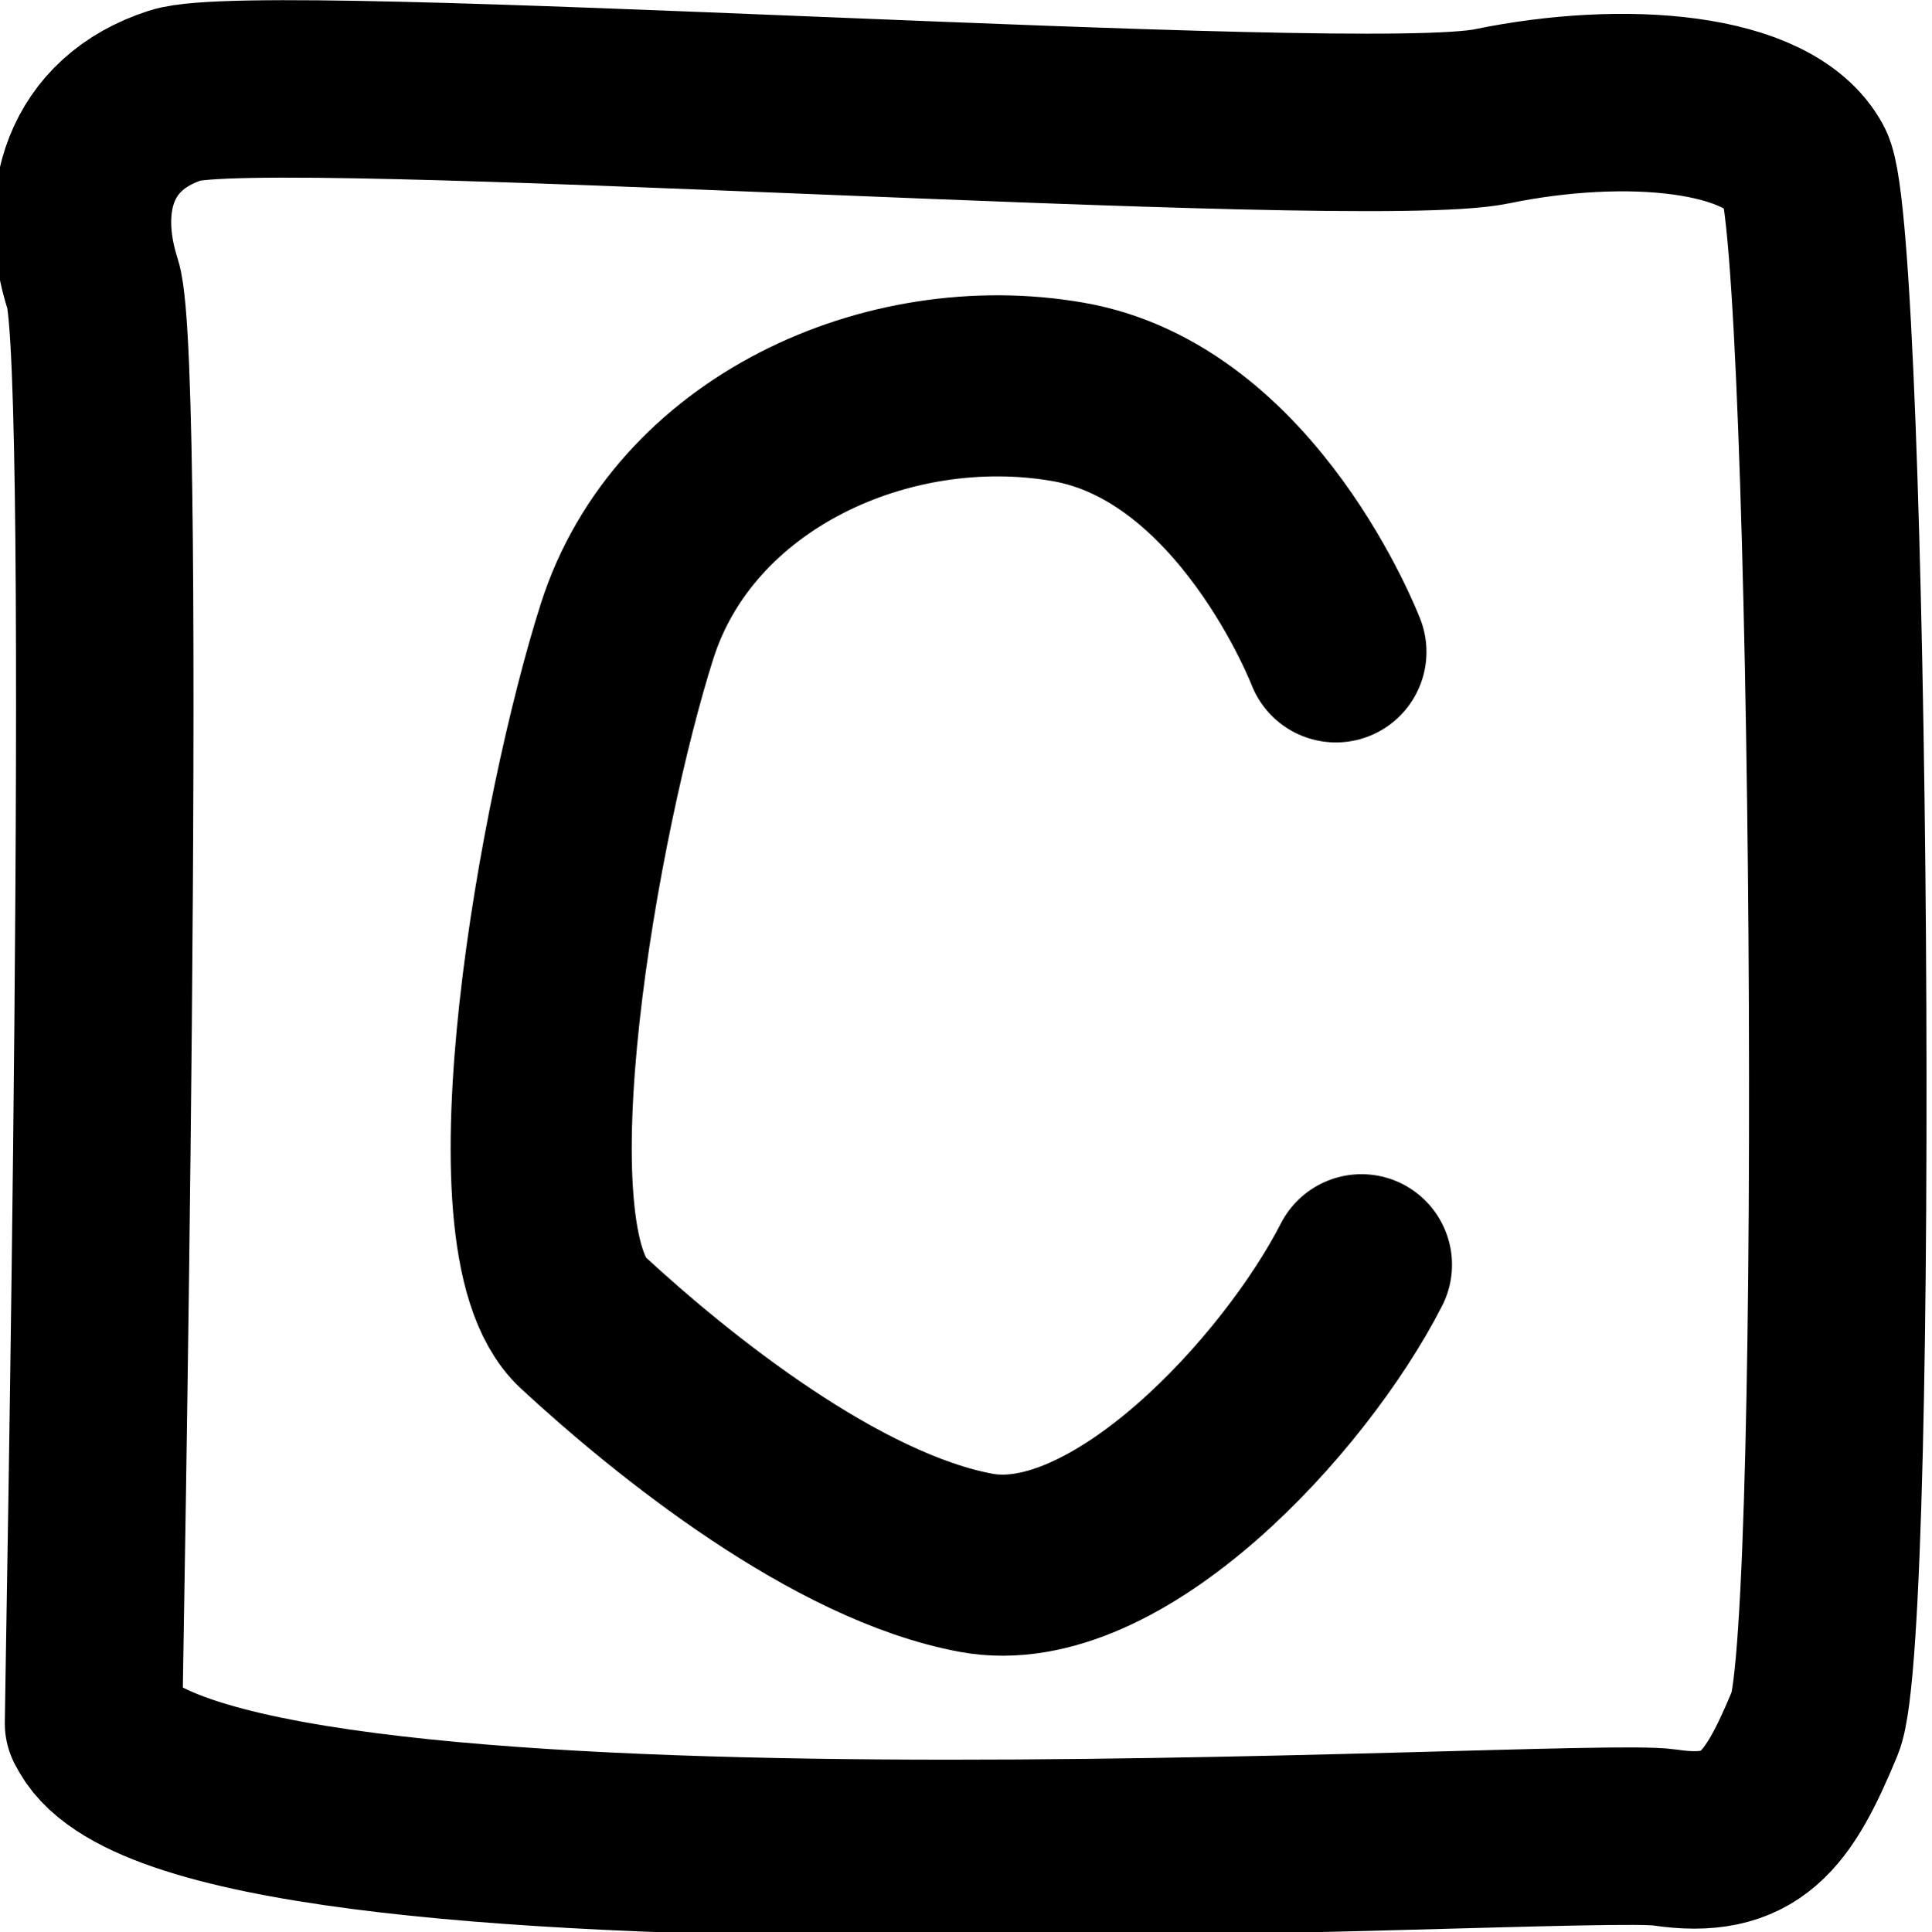
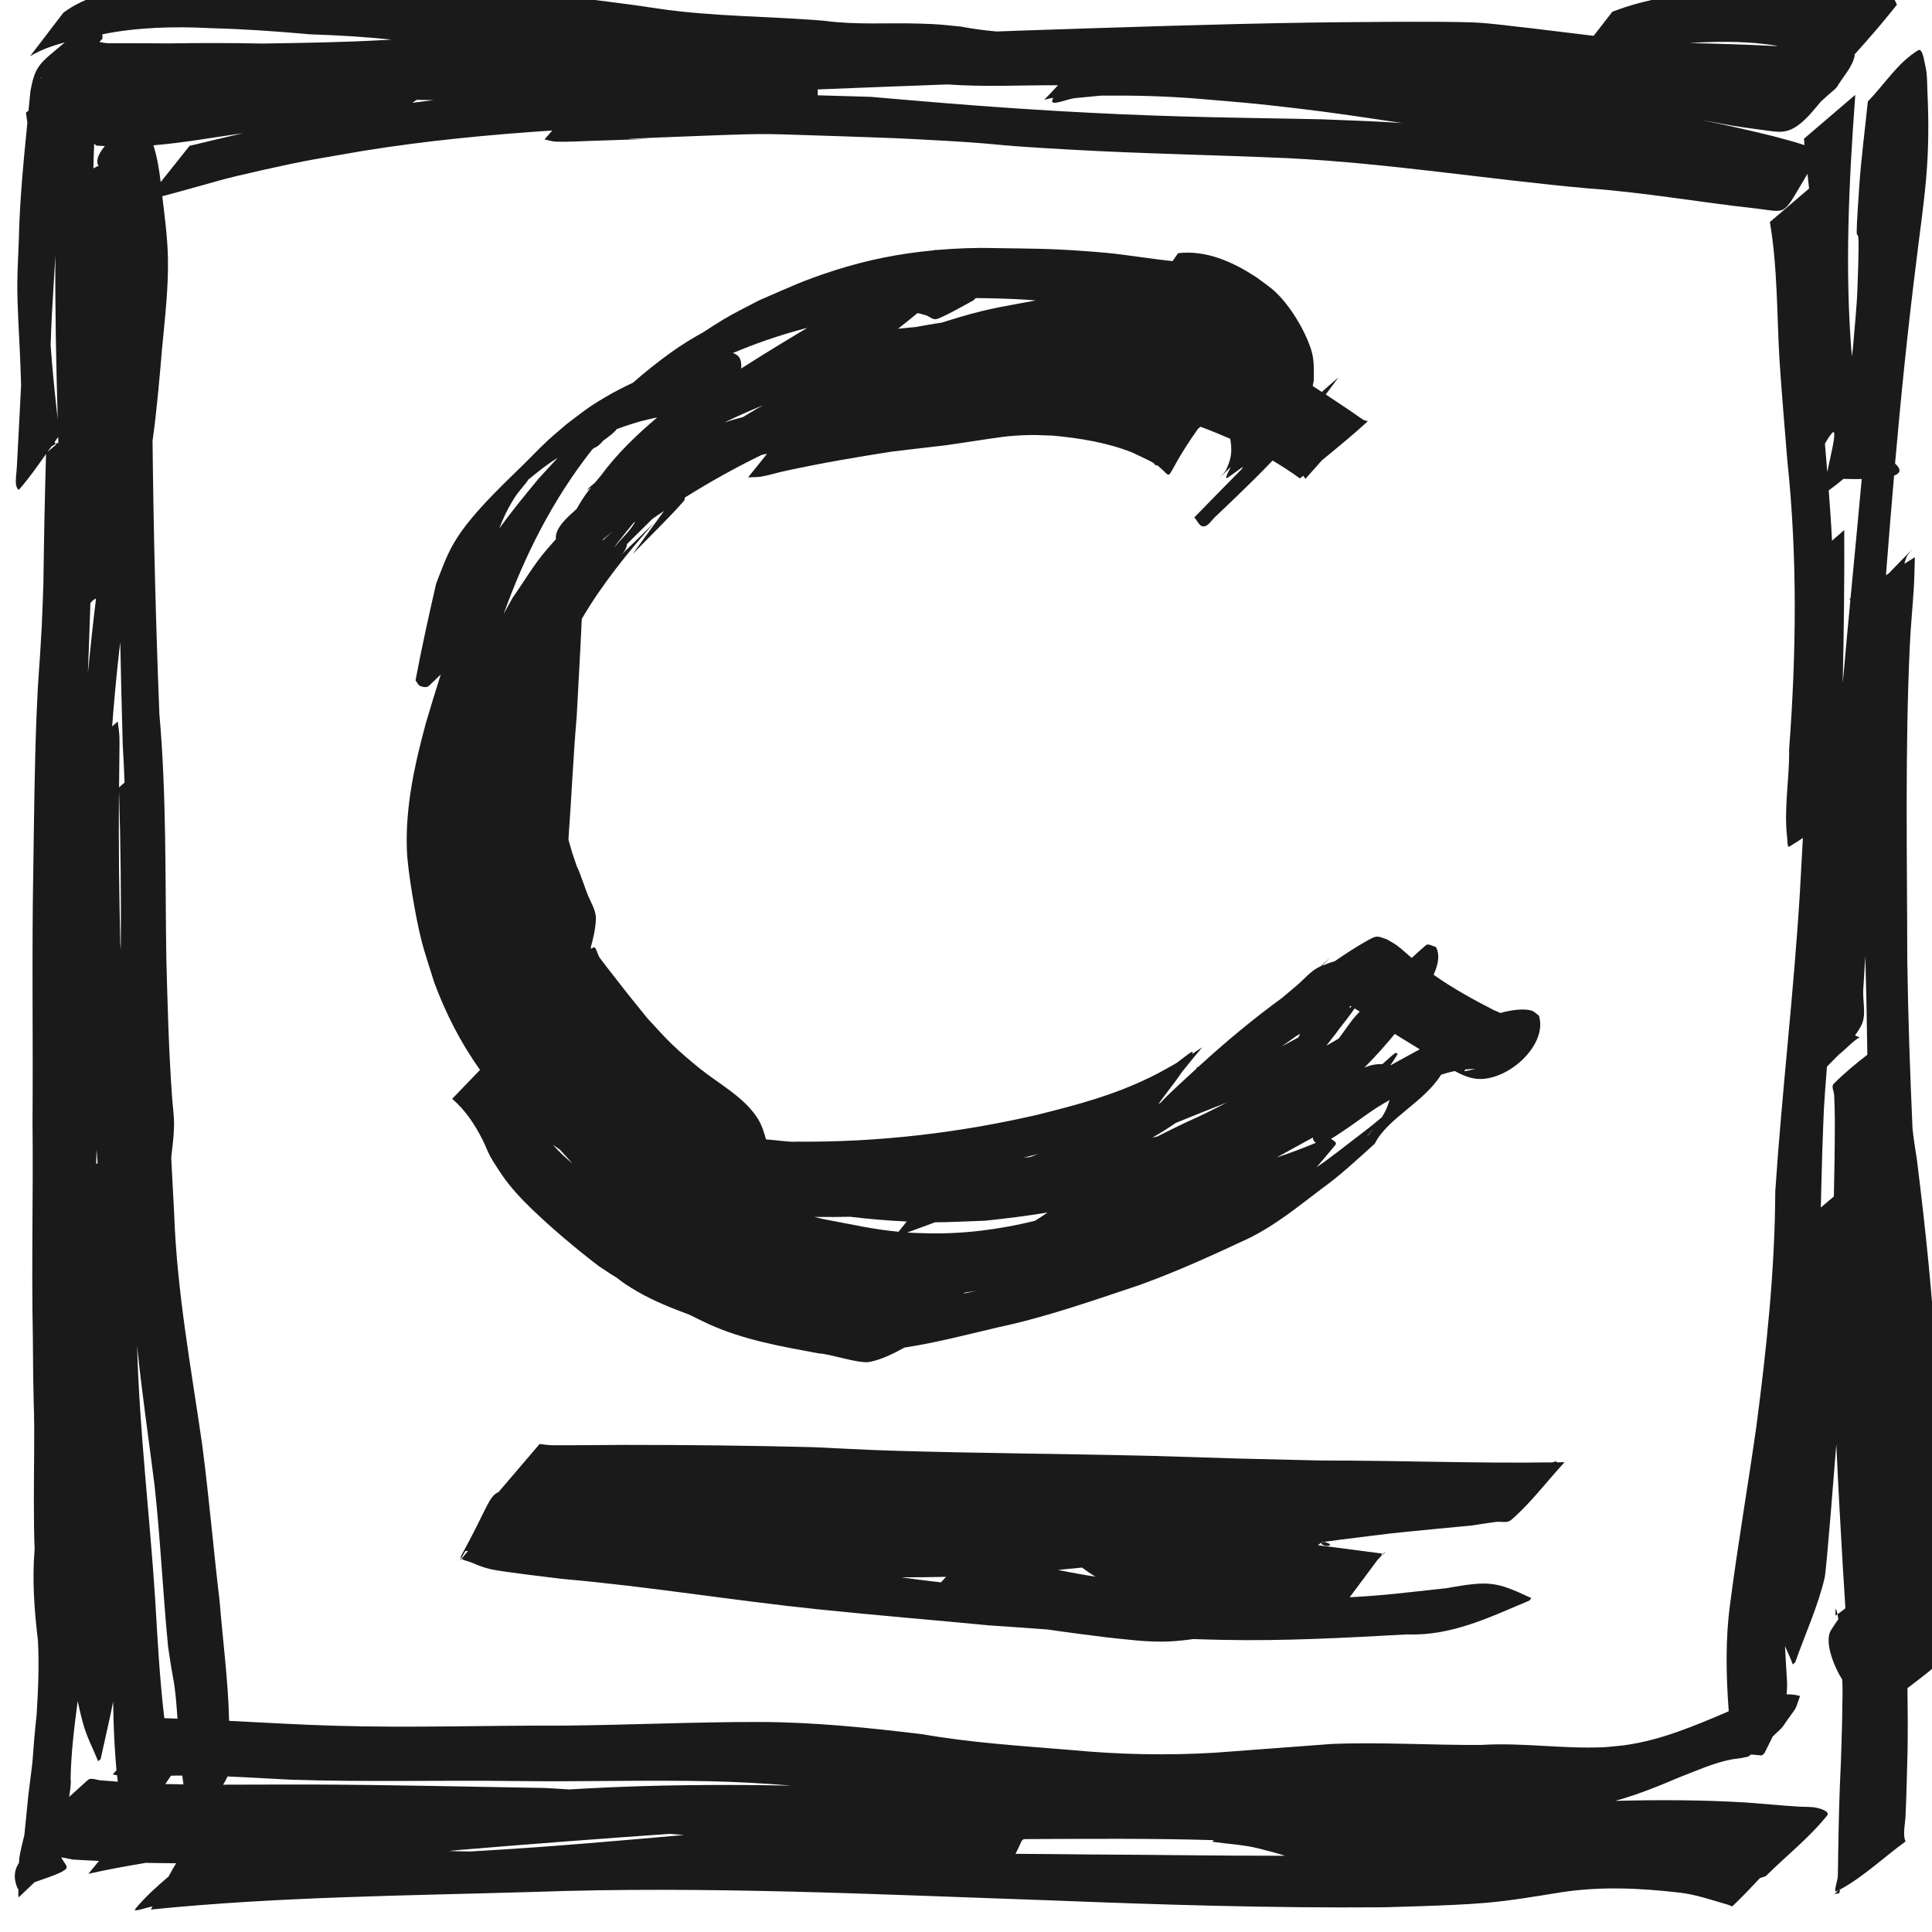
- <svg xmlns="http://www.w3.org/2000/svg" viewBox="0 0 8.467 8.467">
-   <path d="M.41 7.555c0-.113.113-5.946-.003-6.307C.291.886.391.54.77.418 1.149.293 5.96.631 6.54.51 7.123.39 7.758.442 7.914.732c.156.29.205 6.432.044 6.82-.162.39-.282.561-.66.504-.376-.057-6.506.349-6.887-.501Z" style="fill:none;stroke:currentColor;stroke-width:.778;stroke-linecap:round;stroke-linejoin:round;stroke-dasharray:none" />
-   <path d="M5.857 2.858s-.386-1.004-1.175-1.14c-.79-.137-1.684.267-1.933 1.05-.249.782-.592 2.66-.195 3.029.398.368 1.113.942 1.727 1.055.615.113 1.396-.736 1.688-1.307" style="stroke-dasharray:none;stroke-linejoin:round;stroke-linecap:round;stroke-width:.794;stroke:currentColor;fill:none" />
+ <svg xmlns="http://www.w3.org/2000/svg" viewBox="0 0 24 24" version="1.1" id="svg2" width="24" height="24">
+   <defs id="defs2" />
+   <path id="path2" style="fill:#1a1a1a;stroke-width:3;stroke-linejoin:round" d="M 3.162 -0.285 C 2.673 -0.284 2.184 -0.261 1.703 -0.162 C 1.376 -0.109 1.059 -0.044 0.787 0.158 L 0.373 0.699 C 0.51 0.617 0.655 0.566 0.805 0.527 C 0.49 0.793 0.437 0.806 0.377 1.139 C 0.369 1.217 0.361 1.297 0.354 1.375 L 0.322 1.4 C 0.327 1.441 0.335 1.483 0.34 1.523 C 0.292 2.008 0.244 2.491 0.234 2.979 C 0.228 3.161 0.216 3.343 0.215 3.525 C 0.213 3.815 0.244 4.253 0.254 4.543 C 0.257 4.64 0.26 4.718 0.262 4.785 C 0.244 5.125 0.228 5.465 0.209 5.805 C 0.205 5.877 0.191 5.948 0.199 6.02 C 0.201 6.036 0.213 6.069 0.225 6.08 L 0.227 6.082 L 0.229 6.082 L 0.23 6.082 L 0.23 6.084 L 0.232 6.084 L 0.234 6.082 L 0.236 6.082 L 0.238 6.08 C 0.36 5.942 0.466 5.79 0.572 5.639 C 0.556 6.177 0.546 6.715 0.539 7.254 C 0.532 7.432 0.527 7.611 0.518 7.789 C 0.487 8.386 0.477 8.304 0.453 8.91 C 0.429 9.53 0.423 10.153 0.414 10.773 C 0.394 11.831 0.412 12.888 0.404 13.945 C 0.414 14.83 0.39 15.715 0.408 16.6 C 0.41 16.757 0.41 16.914 0.412 17.072 C 0.421 17.699 0.428 17.444 0.424 18.072 C 0.421 18.465 0.416 18.856 0.43 19.248 C 0.398 19.627 0.426 20.001 0.471 20.377 C 0.488 20.684 0.474 20.994 0.455 21.301 C 0.432 21.5 0.417 21.701 0.402 21.9 C 0.386 22.035 0.369 22.167 0.352 22.301 L 0.303 22.793 C 0.28 22.893 0.252 22.992 0.238 23.094 C 0.238 23.11 0.238 23.126 0.236 23.141 C 0.177 23.23 0.162 23.33 0.223 23.471 C 0.224 23.465 0.226 23.461 0.227 23.459 L 0.229 23.459 C 0.23 23.472 0.224 23.544 0.23 23.562 L 0.232 23.564 L 0.232 23.566 L 0.234 23.566 L 0.236 23.566 L 0.238 23.566 L 0.238 23.564 C 0.301 23.503 0.366 23.442 0.43 23.381 C 0.722 23.282 0.816 23.24 0.828 23.201 C 0.829 23.198 0.829 23.191 0.828 23.188 C 0.822 23.16 0.787 23.127 0.76 23.072 C 0.805 23.081 0.852 23.09 0.904 23.1 C 1.013 23.107 1.122 23.112 1.23 23.117 L 1.098 23.277 C 1.334 23.224 1.572 23.181 1.811 23.141 C 1.936 23.144 2.062 23.145 2.188 23.146 C 2.154 23.2 2.124 23.255 2.094 23.311 C 1.948 23.435 1.806 23.563 1.684 23.709 C 1.681 23.712 1.679 23.718 1.678 23.721 L 1.676 23.721 L 1.676 23.723 L 1.676 23.725 L 1.678 23.727 L 1.678 23.729 L 1.68 23.729 L 1.682 23.73 L 1.684 23.73 L 1.686 23.73 C 1.719 23.734 1.833 23.693 1.896 23.682 C 1.889 23.695 1.881 23.708 1.873 23.721 C 3.454 23.561 5.047 23.549 6.635 23.502 C 8.774 23.426 10.912 23.534 13.049 23.607 C 14.427 23.662 15.806 23.704 17.186 23.693 C 17.352 23.688 17.519 23.684 17.686 23.678 C 17.934 23.669 18.217 23.659 18.467 23.637 C 18.779 23.609 19.089 23.556 19.398 23.506 C 19.884 23.432 20.37 23.454 20.855 23.51 C 21.067 23.532 21.266 23.605 21.469 23.662 C 21.482 23.666 21.499 23.677 21.512 23.68 L 21.514 23.68 L 21.516 23.68 L 21.518 23.68 L 21.52 23.68 L 21.521 23.678 L 21.523 23.678 L 21.525 23.676 C 21.642 23.564 21.753 23.448 21.863 23.33 C 21.887 23.323 21.91 23.315 21.934 23.307 C 22.188 23.055 22.473 22.832 22.697 22.553 C 22.699 22.551 22.702 22.547 22.703 22.545 L 22.703 22.543 C 22.703 22.542 22.705 22.538 22.705 22.537 L 22.705 22.535 L 22.705 22.533 C 22.705 22.532 22.705 22.528 22.705 22.527 L 22.703 22.525 L 22.703 22.523 C 22.686 22.483 22.572 22.454 22.516 22.449 C 22.451 22.444 22.385 22.446 22.32 22.441 C 22.108 22.427 21.897 22.406 21.686 22.391 C 21.146 22.359 20.606 22.357 20.066 22.371 C 20.336 22.296 20.598 22.191 20.857 22.08 C 21.074 21.997 21.292 21.896 21.521 21.854 C 21.655 21.837 21.589 21.847 21.715 21.822 C 21.728 21.812 21.742 21.803 21.754 21.795 C 21.791 21.799 21.834 21.803 21.887 21.807 L 21.918 21.779 C 21.953 21.709 21.988 21.642 22.021 21.572 C 22.047 21.548 22.078 21.516 22.119 21.479 L 22.146 21.449 C 22.34 21.163 22.28 21.296 22.361 21.068 C 22.306 21.053 22.25 21.047 22.193 21.047 C 22.2 20.995 22.201 20.94 22.199 20.885 C 22.19 20.739 22.181 20.595 22.174 20.449 C 22.207 20.525 22.243 20.599 22.27 20.676 L 22.301 20.65 C 22.423 20.301 22.581 19.962 22.666 19.602 C 22.69 19.498 22.797 18.113 22.811 17.943 C 22.834 18.444 22.862 18.945 22.891 19.445 C 22.902 19.623 22.914 19.801 22.924 19.979 C 22.892 20.005 22.859 20.029 22.826 20.053 C 22.83 20.071 22.833 20.093 22.836 20.115 C 22.804 20.159 22.775 20.204 22.746 20.25 C 22.651 20.4 22.801 20.734 22.879 20.855 C 22.881 20.859 22.882 20.862 22.885 20.865 C 22.891 20.978 22.89 21.037 22.883 21.398 C 22.88 21.572 22.872 21.745 22.867 21.918 C 22.848 22.299 22.84 22.677 22.834 23.059 C 22.833 23.141 22.833 23.224 22.83 23.307 C 22.828 23.355 22.79 23.461 22.799 23.49 L 22.799 23.492 L 22.801 23.494 L 22.803 23.494 L 22.803 23.496 L 22.805 23.496 L 22.807 23.496 L 22.809 23.496 C 22.809 23.496 22.814 23.494 22.814 23.494 C 22.816 23.494 22.817 23.493 22.818 23.492 C 22.826 23.488 22.834 23.484 22.842 23.48 C 22.847 23.475 22.852 23.472 22.857 23.467 C 22.857 23.469 22.858 23.471 22.857 23.473 C 23.153 23.312 23.399 23.073 23.672 22.875 C 23.634 22.801 23.666 22.652 23.67 22.582 C 23.685 22.294 23.688 22.005 23.697 21.717 C 23.7 21.468 23.699 21.219 23.695 20.971 C 23.891 20.82 24.092 20.676 24.25 20.488 C 24.294 20.436 24.223 20.353 24.215 20.285 C 24.198 20.135 24.182 19.718 24.176 19.588 C 24.143 18.853 24.167 19.334 24.121 18.49 C 24.109 18.255 24.094 18.019 24.084 17.783 C 24.073 17.535 24.072 17.285 24.059 17.037 C 24.013 16.154 23.921 15.272 23.811 14.395 C 23.79 14.27 23.772 14.145 23.758 14.02 C 23.727 13.325 23.703 12.63 23.693 11.936 C 23.691 10.627 23.664 9.315 23.725 8.008 C 23.736 7.767 23.761 7.528 23.775 7.287 C 23.782 7.166 23.783 7.043 23.787 6.922 C 23.744 6.95 23.7 6.977 23.656 7.004 C 23.665 6.976 23.673 6.948 23.684 6.92 C 23.696 6.887 23.752 6.827 23.775 6.803 C 23.67 6.909 23.566 7.015 23.463 7.123 C 23.451 7.13 23.439 7.137 23.428 7.145 C 23.46 6.732 23.493 6.321 23.529 5.908 C 23.627 5.872 23.606 5.817 23.541 5.758 C 23.615 4.914 23.701 4.073 23.807 3.232 C 23.846 2.906 23.894 2.579 23.924 2.252 C 23.959 1.867 23.961 1.521 23.943 1.139 C 23.939 1.033 23.942 0.925 23.918 0.822 C 23.905 0.765 23.889 0.645 23.852 0.623 L 23.85 0.623 L 23.848 0.621 C 23.847 0.621 23.843 0.621 23.842 0.621 L 23.84 0.621 L 23.838 0.621 C 23.837 0.621 23.833 0.623 23.832 0.623 L 23.83 0.623 C 23.828 0.624 23.826 0.626 23.824 0.627 C 23.572 0.781 23.41 1.049 23.203 1.26 C 23.167 1.613 23.12 1.967 23.096 2.32 C 23.065 2.767 23.062 2.879 23.066 2.908 L 23.066 2.91 L 23.068 2.912 L 23.068 2.914 L 23.07 2.916 L 23.072 2.918 L 23.074 2.918 L 23.076 2.92 L 23.076 2.922 L 23.078 2.924 L 23.08 2.926 C 23.089 2.951 23.094 3.06 23.074 3.58 C 23.065 3.829 23.037 4.078 23.018 4.326 C 23.016 4.336 23.011 4.372 23.004 4.426 C 22.914 3.346 22.968 2.256 23.047 1.178 L 22.41 1.723 C 22.412 1.75 22.414 1.776 22.416 1.803 C 22.286 1.759 22.167 1.73 22.025 1.691 C 21.729 1.618 21.432 1.551 21.133 1.49 C 21.304 1.521 21.454 1.549 21.518 1.561 C 21.639 1.579 21.761 1.598 21.883 1.613 C 22.087 1.639 22.192 1.675 22.369 1.531 C 22.464 1.454 22.54 1.356 22.619 1.262 C 22.677 1.211 22.733 1.158 22.793 1.109 L 22.82 1.08 C 22.893 0.952 23.008 0.84 23.039 0.695 C 23.039 0.694 23.039 0.69 23.039 0.689 L 23.039 0.688 L 23.039 0.686 L 23.039 0.684 L 23.039 0.682 L 23.037 0.68 L 23.037 0.678 C 23.091 0.618 23.146 0.556 23.199 0.496 L 23.201 0.494 L 23.201 0.492 C 23.3 0.382 23.415 0.245 23.564 0.059 C 23.552 0.035 23.544 0.006 23.525 -0.014 C 23.454 -0.091 23.041 -0.059 22.926 -0.088 C 22.396 -0.131 21.866 -0.136 21.336 -0.109 C 20.891 -0.078 20.447 -0.016 20.029 0.146 L 19.797 0.445 C 19.535 0.415 19.275 0.38 19.014 0.35 C 18.78 0.326 18.545 0.29 18.311 0.279 C 17.916 0.261 16.609 0.276 16.252 0.281 C 15.093 0.299 13.934 0.339 12.775 0.377 C 12.644 0.382 12.512 0.387 12.381 0.391 C 12.231 0.378 12.082 0.358 11.934 0.33 C 11.677 0.305 11.678 0.301 11.418 0.293 C 11.03 0.281 10.64 0.311 10.254 0.26 C 9.562 0.199 8.866 0.209 8.178 0.107 C 7.672 0.03 7.162 -0.027 6.654 -0.092 C 6.316 -0.13 5.977 -0.127 5.639 -0.168 C 5.23 -0.211 4.818 -0.242 4.406 -0.223 C 3.991 -0.232 3.578 -0.283 3.162 -0.285 z M 22.857 23.473 C 22.852 23.476 22.847 23.478 22.842 23.48 C 22.824 23.496 22.807 23.512 22.789 23.527 C 22.816 23.524 22.831 23.523 22.84 23.52 L 22.842 23.52 L 22.842 23.518 L 22.844 23.518 L 22.846 23.516 L 22.848 23.514 L 22.848 23.512 L 22.85 23.51 C 22.853 23.502 22.855 23.49 22.857 23.473 z M 22.826 20.053 C 22.821 20.026 22.814 20.004 22.807 19.99 L 22.807 19.988 L 22.805 19.988 L 22.805 19.986 L 22.803 19.986 L 22.803 19.988 C 22.8 20.001 22.802 20.05 22.801 20.07 C 22.809 20.065 22.818 20.059 22.826 20.053 z M 1.941 0.346 C 2.166 0.335 2.392 0.338 2.617 0.35 C 3.027 0.36 3.437 0.389 3.846 0.426 C 4.186 0.437 4.526 0.457 4.865 0.492 C 4.831 0.494 4.794 0.496 4.76 0.498 C 4.26 0.526 3.76 0.533 3.26 0.541 C 2.875 0.533 2.491 0.533 2.105 0.539 C 1.644 0.537 1.758 0.537 1.344 0.537 C 1.309 0.537 1.271 0.528 1.234 0.521 C 1.247 0.508 1.26 0.494 1.273 0.48 C 1.272 0.462 1.272 0.443 1.271 0.426 C 1.493 0.381 1.717 0.357 1.941 0.346 z M 21.461 0.52 C 21.619 0.521 21.776 0.529 21.934 0.549 C 21.983 0.555 22.033 0.562 22.082 0.57 C 22.073 0.571 22.064 0.572 22.055 0.572 C 21.699 0.553 21.342 0.543 20.986 0.535 C 21.144 0.525 21.303 0.518 21.461 0.52 z M 0.51 0.961 L 0.512 0.961 C 0.513 0.961 0.514 0.961 0.516 0.961 C 0.511 0.966 0.507 0.97 0.502 0.975 C 0.503 0.972 0.505 0.966 0.508 0.963 L 0.51 0.963 L 0.51 0.961 z M 11.77 1.049 C 12.226 1.082 12.685 1.057 13.143 1.059 C 13.087 1.12 13.029 1.181 12.971 1.24 C 13.008 1.229 13.046 1.221 13.084 1.215 C 13.08 1.223 13.078 1.232 13.074 1.24 C 13.073 1.244 13.071 1.251 13.07 1.254 C 13.07 1.255 13.07 1.259 13.07 1.26 L 13.07 1.262 C 13.071 1.262 13.072 1.267 13.072 1.268 L 13.074 1.268 L 13.076 1.27 L 13.078 1.271 L 13.08 1.273 C 13.123 1.292 13.279 1.226 13.354 1.219 C 13.46 1.209 13.567 1.199 13.674 1.188 C 14.071 1.184 14.469 1.193 14.865 1.225 C 15.414 1.272 15.546 1.279 16.109 1.346 C 16.546 1.397 16.983 1.463 17.418 1.529 C 17.318 1.522 17.243 1.517 17.213 1.516 C 16.948 1.501 16.682 1.493 16.416 1.482 C 15.822 1.469 15.227 1.463 14.633 1.445 C 13.674 1.417 12.718 1.36 11.762 1.283 C 11.448 1.258 11.132 1.23 10.818 1.203 C 10.667 1.199 10.422 1.191 10.158 1.184 C 10.159 1.159 10.16 1.134 10.156 1.111 C 10.694 1.09 11.232 1.068 11.77 1.049 z M 5.176 1.24 C 5.203 1.241 5.229 1.242 5.256 1.242 C 5.298 1.243 5.342 1.243 5.385 1.244 C 5.298 1.255 5.21 1.266 5.123 1.277 C 5.14 1.265 5.158 1.253 5.176 1.24 z M 6.861 1.621 L 6.764 1.732 C 6.812 1.742 6.861 1.758 6.91 1.76 C 7.055 1.764 7.199 1.755 7.344 1.75 C 9.174 1.691 6.577 1.768 8.697 1.688 C 9.639 1.652 9.468 1.664 10.4 1.691 C 10.726 1.704 11.052 1.711 11.377 1.729 C 12.646 1.795 12.06 1.79 13.301 1.859 C 14.2 1.91 15.102 1.925 16.002 1.965 C 17.248 2.027 18.481 2.228 19.723 2.34 C 20.424 2.389 21.117 2.514 21.814 2.59 C 22.218 2.638 22.132 2.696 22.453 2.16 C 22.46 2.22 22.466 2.281 22.473 2.342 L 21.986 2.758 C 22.082 3.32 22.072 3.895 22.105 4.463 C 22.122 4.747 22.18 5.444 22.203 5.723 C 22.329 6.915 22.315 8.115 22.225 9.309 C 22.231 9.675 22.157 10.042 22.201 10.408 C 22.204 10.435 22.203 10.491 22.213 10.512 L 22.213 10.514 L 22.215 10.516 L 22.217 10.516 L 22.217 10.518 L 22.219 10.518 L 22.221 10.518 L 22.223 10.518 L 22.225 10.518 L 22.227 10.518 L 22.229 10.516 C 22.3 10.472 22.356 10.438 22.396 10.408 C 22.384 10.634 22.372 10.859 22.359 11.084 C 22.284 12.324 22.136 13.559 22.053 14.799 C 22.049 15.778 21.945 16.751 21.818 17.721 C 21.714 18.457 21.587 19.188 21.492 19.926 C 21.432 20.369 21.442 20.814 21.475 21.258 C 21.052 21.439 20.624 21.622 20.164 21.682 C 20.081 21.689 19.998 21.701 19.914 21.705 C 19.412 21.727 18.907 21.645 18.404 21.676 C 17.783 21.681 17.164 21.639 16.543 21.664 C 16.059 21.7 15.574 21.737 15.09 21.773 C 14.498 21.808 13.905 21.796 13.314 21.74 C 12.694 21.688 12.071 21.651 11.457 21.543 C 10.786 21.462 10.112 21.393 9.436 21.391 C 8.633 21.39 7.83 21.428 7.027 21.436 C 6.072 21.432 5.117 21.466 4.162 21.438 C 3.723 21.425 3.285 21.399 2.846 21.377 C 2.835 20.882 2.769 20.392 2.729 19.898 C 2.651 19.244 2.596 18.587 2.51 17.934 C 2.373 16.987 2.198 16.044 2.164 15.086 C 2.151 14.852 2.139 14.617 2.127 14.383 C 2.141 14.25 2.16 14.118 2.162 13.984 C 2.164 13.863 2.145 13.742 2.137 13.621 C 2.096 13.047 2.081 12.47 2.066 11.895 C 2.051 10.886 2.069 9.877 1.98 8.871 C 1.935 7.74 1.907 6.607 1.895 5.475 C 1.949 5.091 1.981 4.706 2.014 4.32 C 2.049 3.948 2.094 3.574 2.086 3.199 C 2.08 2.944 2.046 2.69 2.016 2.438 C 2.093 2.417 2.169 2.397 2.234 2.379 C 2.75 2.238 2.706 2.238 3.26 2.113 C 3.844 1.982 3.911 1.979 4.518 1.873 C 5.294 1.748 6.077 1.673 6.861 1.621 z M 3.021 1.654 C 2.799 1.705 2.577 1.758 2.355 1.812 L 1.996 2.262 C 1.978 2.108 1.952 1.953 1.906 1.805 C 2.279 1.774 2.651 1.707 3.021 1.654 z M 1.17 1.785 C 1.179 1.792 1.188 1.801 1.197 1.809 C 1.232 1.812 1.268 1.812 1.303 1.814 C 1.246 1.882 1.19 1.97 1.215 2.043 C 1.217 2.049 1.221 2.054 1.225 2.059 C 1.201 2.07 1.18 2.081 1.16 2.092 C 1.162 1.966 1.164 1.968 1.17 1.785 z M 12.357 3.082 C 12.11 3.075 11.874 3.086 11.641 3.105 C 11.633 3.106 11.626 3.105 11.619 3.105 C 11.608 3.106 11.597 3.11 11.586 3.111 C 11.178 3.15 10.781 3.226 10.367 3.359 C 9.956 3.492 9.822 3.562 9.428 3.732 C 9.284 3.809 9.136 3.879 8.996 3.963 C 8.909 4.015 8.825 4.068 8.74 4.125 C 8.604 4.201 8.485 4.271 8.334 4.379 C 8.171 4.496 8.014 4.622 7.863 4.754 C 7.743 4.81 7.626 4.87 7.512 4.938 C 7.293 5.067 7.237 5.119 7.033 5.273 C 6.96 5.337 6.886 5.397 6.814 5.463 C 6.746 5.526 6.678 5.593 6.613 5.66 C 6.384 5.898 5.865 6.351 5.637 6.748 C 5.541 6.914 5.487 7.073 5.418 7.25 C 5.326 7.648 5.238 8.049 5.162 8.451 C 5.181 8.475 5.191 8.509 5.219 8.521 C 5.251 8.535 5.3 8.545 5.326 8.521 C 5.377 8.475 5.425 8.427 5.475 8.379 C 5.411 8.579 5.351 8.779 5.291 8.98 C 5.151 9.495 5.032 10.034 5.055 10.572 C 5.066 10.834 5.166 11.405 5.229 11.656 C 5.274 11.84 5.338 12.02 5.393 12.201 C 5.536 12.59 5.726 12.958 5.963 13.291 L 5.617 13.65 C 5.781 13.79 5.9 13.971 5.996 14.162 C 6.03 14.229 6.054 14.299 6.09 14.365 C 6.128 14.435 6.174 14.501 6.217 14.568 C 6.328 14.736 6.463 14.88 6.605 15.018 C 6.867 15.269 7.146 15.504 7.434 15.725 C 7.505 15.771 7.573 15.82 7.646 15.863 C 7.649 15.865 7.652 15.866 7.654 15.867 C 7.736 15.931 7.784 15.967 7.934 16.053 C 8.135 16.168 8.348 16.251 8.564 16.332 C 8.644 16.372 8.724 16.411 8.805 16.449 C 9.237 16.645 9.705 16.726 10.168 16.812 C 10.317 16.818 10.671 16.945 10.805 16.918 C 10.941 16.891 11.092 16.82 11.236 16.74 C 11.629 16.68 12.016 16.578 12.4 16.488 C 12.999 16.361 13.577 16.156 14.156 15.963 C 14.62 15.796 15.069 15.59 15.516 15.381 C 15.841 15.221 16.123 14.991 16.41 14.773 C 16.648 14.603 16.861 14.403 17.078 14.207 C 17.233 13.895 17.695 13.687 17.902 13.35 C 17.958 13.332 18.015 13.316 18.072 13.305 C 18.15 13.348 18.23 13.384 18.318 13.398 C 18.699 13.459 19.234 12.994 19.117 12.617 C 19.087 12.596 19.062 12.566 19.027 12.555 C 18.933 12.524 18.785 12.549 18.697 12.568 C 18.678 12.573 18.658 12.579 18.639 12.584 C 18.612 12.572 18.585 12.559 18.555 12.547 C 18.296 12.414 18.046 12.277 17.809 12.109 C 17.864 11.986 17.892 11.861 17.836 11.762 C 17.801 11.756 17.758 11.727 17.727 11.734 C 17.724 11.735 17.719 11.739 17.717 11.74 C 17.716 11.741 17.714 11.741 17.713 11.742 C 17.653 11.794 17.594 11.846 17.537 11.9 L 17.535 11.898 C 17.475 11.848 17.418 11.793 17.355 11.746 C 17.315 11.716 17.269 11.694 17.227 11.668 C 17.189 11.657 17.152 11.638 17.113 11.635 C 17.074 11.631 17.005 11.674 16.977 11.689 C 16.84 11.766 16.709 11.853 16.58 11.941 C 16.53 11.954 16.468 11.978 16.422 11.998 L 16.504 11.916 C 16.541 11.879 16.487 11.927 16.408 12.002 C 16.399 12.006 16.39 12.01 16.383 12.014 C 16.277 12.067 16.202 12.164 16.111 12.24 C 16.049 12.293 15.986 12.345 15.924 12.398 C 15.561 12.662 15.217 12.95 14.887 13.252 C 14.88 13.254 14.872 13.259 14.867 13.262 L 14.865 13.262 L 14.863 13.264 L 14.863 13.266 L 14.861 13.266 L 14.861 13.268 L 14.861 13.27 L 14.863 13.271 L 14.865 13.273 C 14.713 13.414 14.557 13.55 14.414 13.701 C 14.406 13.705 14.399 13.709 14.391 13.713 C 14.486 13.58 14.591 13.454 14.682 13.318 C 14.765 13.214 14.848 13.112 14.934 13.01 C 14.892 13.037 14.85 13.065 14.809 13.094 C 14.81 13.092 14.812 13.088 14.812 13.086 C 14.815 13.081 14.816 13.075 14.816 13.072 L 14.816 13.07 L 14.816 13.068 L 14.814 13.068 L 14.814 13.066 L 14.812 13.066 L 14.811 13.066 L 14.809 13.066 C 14.774 13.076 14.65 13.186 14.592 13.219 C 14.492 13.275 14.394 13.331 14.291 13.381 C 13.819 13.61 13.403 13.718 12.896 13.846 C 11.912 14.074 10.908 14.191 9.898 14.182 C 9.814 14.19 9.664 14.165 9.516 14.154 C 9.491 14.066 9.464 13.978 9.416 13.9 C 9.252 13.633 8.929 13.463 8.695 13.275 C 8.574 13.178 8.456 13.076 8.344 12.969 C 8.238 12.867 8.142 12.755 8.041 12.648 C 7.802 12.352 7.807 12.361 7.588 12.078 C 7.541 12.018 7.494 11.958 7.449 11.896 C 7.428 11.867 7.413 11.8 7.393 11.775 C 7.392 11.774 7.388 11.77 7.387 11.77 L 7.385 11.77 L 7.383 11.77 L 7.381 11.77 L 7.381 11.768 L 7.379 11.768 L 7.377 11.768 L 7.375 11.768 L 7.373 11.77 L 7.371 11.77 L 7.369 11.77 C 7.368 11.77 7.367 11.773 7.365 11.773 C 7.357 11.779 7.349 11.782 7.342 11.787 C 7.342 11.783 7.342 11.778 7.342 11.775 L 7.342 11.773 L 7.34 11.773 L 7.34 11.771 L 7.338 11.771 C 7.37 11.657 7.397 11.54 7.402 11.422 C 7.408 11.305 7.331 11.2 7.291 11.09 C 7.118 10.61 7.178 10.798 7.197 10.855 C 7.188 10.827 7.162 10.751 7.107 10.59 C 7.092 10.536 7.076 10.483 7.061 10.43 C 7.099 9.92 7.12 9.408 7.164 8.9 C 7.185 8.496 7.209 8.094 7.227 7.689 L 7.227 7.688 C 7.479 7.258 7.794 6.868 8.125 6.496 L 7.717 6.893 C 7.73 6.88 7.741 6.866 7.752 6.852 C 7.767 6.832 7.777 6.808 7.785 6.785 C 7.786 6.782 7.788 6.768 7.789 6.758 C 7.895 6.653 8 6.55 8.105 6.445 C 8.153 6.413 8.2 6.379 8.248 6.348 L 7.859 6.883 C 8.071 6.663 8.293 6.453 8.494 6.225 C 8.504 6.214 8.507 6.198 8.506 6.182 C 8.815 5.988 9.135 5.81 9.463 5.65 C 9.485 5.646 9.507 5.642 9.529 5.637 L 9.293 5.93 C 9.349 5.926 9.406 5.929 9.461 5.92 C 9.557 5.903 9.651 5.872 9.746 5.852 C 10.185 5.756 10.629 5.68 11.072 5.611 C 11.187 5.597 11.301 5.584 11.416 5.57 C 11.972 5.504 11.546 5.56 12.102 5.479 C 12.389 5.436 12.51 5.411 12.795 5.404 C 12.892 5.402 12.989 5.41 13.086 5.412 C 13.42 5.444 13.757 5.498 14.07 5.623 C 14.078 5.626 14.085 5.63 14.092 5.633 C 14.095 5.634 14.099 5.637 14.102 5.639 C 14.158 5.665 14.267 5.715 14.324 5.748 C 14.325 5.749 14.329 5.751 14.33 5.752 C 14.339 5.76 14.349 5.776 14.357 5.781 L 14.359 5.781 L 14.361 5.781 L 14.363 5.781 L 14.365 5.781 L 14.367 5.781 L 14.369 5.781 L 14.369 5.779 L 14.371 5.777 C 14.452 5.839 14.486 5.887 14.508 5.896 C 14.509 5.897 14.513 5.896 14.514 5.896 L 14.516 5.896 L 14.518 5.896 L 14.52 5.896 L 14.52 5.895 C 14.52 5.894 14.524 5.893 14.525 5.893 C 14.526 5.892 14.53 5.888 14.531 5.887 C 14.567 5.846 14.626 5.689 14.881 5.328 C 14.892 5.319 14.902 5.309 14.912 5.301 C 15.037 5.347 15.162 5.398 15.283 5.451 C 15.302 5.586 15.309 5.671 15.232 5.834 C 15.22 5.861 15.176 5.908 15.146 5.938 C 15.199 5.887 15.246 5.842 15.289 5.801 C 15.262 5.855 15.231 5.915 15.232 5.934 L 15.232 5.936 L 15.232 5.938 L 15.234 5.938 L 15.234 5.939 L 15.236 5.939 L 15.238 5.939 L 15.24 5.938 C 15.243 5.937 15.246 5.936 15.25 5.934 C 15.264 5.925 15.34 5.873 15.439 5.799 C 15.435 5.808 15.432 5.817 15.428 5.824 C 15.23 6.025 15.032 6.226 14.836 6.428 C 14.873 6.465 14.897 6.539 14.949 6.539 C 15.008 6.539 15.044 6.471 15.086 6.43 C 15.152 6.366 15.499 6.044 15.809 5.721 C 15.924 5.79 16.039 5.863 16.148 5.943 C 16.162 5.932 16.176 5.922 16.189 5.91 C 16.199 5.923 16.209 5.935 16.217 5.949 C 16.282 5.871 16.353 5.799 16.418 5.721 C 16.61 5.563 16.803 5.406 16.986 5.238 L 16.988 5.236 L 16.988 5.234 L 16.988 5.232 L 16.986 5.232 L 16.984 5.23 C 16.975 5.226 16.949 5.223 16.939 5.217 C 16.888 5.185 16.841 5.149 16.791 5.115 C 16.684 5.043 16.577 4.971 16.469 4.9 L 16.627 4.688 C 16.557 4.748 16.488 4.808 16.42 4.869 C 16.382 4.845 16.345 4.819 16.307 4.795 C 16.313 4.763 16.318 4.738 16.32 4.729 C 16.32 4.595 16.329 4.472 16.287 4.342 C 16.209 4.099 16.027 3.799 15.842 3.625 C 15.77 3.558 15.687 3.505 15.609 3.445 C 15.319 3.256 14.989 3.104 14.635 3.145 C 14.613 3.178 14.59 3.211 14.566 3.244 C 14.526 3.239 14.473 3.233 14.404 3.225 C 13.964 3.169 13.915 3.15 13.447 3.117 C 13.008 3.086 12.796 3.089 12.357 3.082 z M 0.688 3.174 C 0.683 3.853 0.698 4.531 0.717 5.209 C 0.682 4.903 0.651 4.596 0.629 4.289 C 0.633 4.159 0.639 4.036 0.643 3.938 C 0.658 3.682 0.672 3.429 0.688 3.174 z M 12.121 3.703 L 12.123 3.703 C 12.204 3.703 12.286 3.705 12.367 3.707 C 12.559 3.712 12.714 3.719 12.867 3.732 C 12.386 3.823 12.243 3.837 11.762 3.988 C 11.74 3.995 11.719 4.001 11.697 4.008 C 11.59 4.023 11.483 4.043 11.377 4.062 C 11.321 4.067 11.267 4.072 11.211 4.078 C 11.193 4.08 11.174 4.082 11.156 4.084 C 11.248 4.011 11.326 3.949 11.398 3.889 C 11.427 3.895 11.459 3.904 11.5 3.916 C 11.544 3.929 11.583 3.972 11.629 3.965 C 11.695 3.954 12.037 3.762 12.094 3.73 L 12.121 3.703 z M 10.029 4.072 C 9.783 4.219 9.538 4.368 9.297 4.521 C 9.267 4.541 9.237 4.559 9.207 4.578 C 9.213 4.507 9.201 4.452 9.166 4.42 C 9.149 4.404 9.128 4.393 9.105 4.385 C 9.367 4.275 9.634 4.181 9.908 4.105 C 9.948 4.094 9.989 4.083 10.029 4.072 z M 9.48 5.035 C 9.455 5.049 9.43 5.062 9.404 5.076 C 9.34 5.115 9.281 5.149 9.227 5.182 C 9.15 5.201 9.075 5.223 9 5.248 C 9.157 5.171 9.317 5.1 9.48 5.035 z M 8.164 5.186 C 7.909 5.402 7.667 5.633 7.463 5.91 C 7.435 5.944 7.41 5.972 7.389 5.998 C 7.364 6.019 7.339 6.04 7.314 6.061 L 7.291 6.092 C 7.31 6.078 7.327 6.066 7.344 6.053 C 7.294 6.114 7.253 6.17 7.193 6.27 C 7.184 6.285 7.175 6.303 7.166 6.318 C 7.156 6.328 7.145 6.338 7.135 6.348 C 7.082 6.398 6.886 6.555 6.906 6.697 C 6.868 6.74 6.831 6.783 6.793 6.826 C 6.633 7.01 6.51 7.225 6.369 7.424 C 6.33 7.492 6.293 7.56 6.256 7.629 C 6.518 6.898 6.869 6.203 7.352 5.59 C 7.359 5.582 7.368 5.575 7.377 5.566 C 7.421 5.552 7.458 5.517 7.492 5.475 C 7.562 5.424 7.633 5.373 7.662 5.33 C 7.763 5.293 7.867 5.259 7.971 5.23 C 8.035 5.215 8.099 5.198 8.164 5.186 z M 22.77 5.369 L 22.771 5.369 L 22.773 5.369 L 22.775 5.369 L 22.777 5.369 L 22.779 5.369 L 22.781 5.371 L 22.783 5.373 L 22.783 5.375 C 22.802 5.419 22.739 5.668 22.699 5.863 C 22.69 5.746 22.68 5.629 22.67 5.512 C 22.719 5.426 22.752 5.38 22.77 5.369 z M 0.723 5.428 C 0.723 5.452 0.724 5.477 0.725 5.502 C 0.723 5.503 0.722 5.504 0.721 5.506 L 0.721 5.508 C 0.712 5.515 0.702 5.522 0.693 5.529 L 0.693 5.527 C 0.659 5.556 0.624 5.584 0.59 5.613 C 0.606 5.591 0.623 5.569 0.639 5.547 C 0.655 5.537 0.671 5.525 0.688 5.516 C 0.684 5.507 0.683 5.498 0.68 5.488 C 0.694 5.468 0.708 5.448 0.723 5.428 z M 0.688 5.516 C 0.689 5.52 0.692 5.523 0.693 5.527 C 0.702 5.52 0.712 5.513 0.721 5.506 L 0.719 5.504 L 0.717 5.504 L 0.717 5.502 L 0.715 5.502 L 0.713 5.502 L 0.711 5.502 C 0.703 5.506 0.695 5.511 0.688 5.516 z M 6.93 5.686 C 6.848 5.773 6.768 5.861 6.688 5.949 C 6.52 6.151 6.355 6.354 6.201 6.566 C 6.26 6.421 6.291 6.345 6.395 6.178 C 6.431 6.119 6.552 5.984 6.559 5.963 L 6.559 5.961 C 6.687 5.858 6.771 5.785 6.93 5.686 z M 22.9 5.949 C 22.986 5.951 23.06 5.952 23.127 5.951 C 23.082 6.445 23.035 6.938 22.988 7.432 C 22.985 7.434 22.982 7.437 22.979 7.439 L 22.977 7.439 L 22.977 7.441 L 22.977 7.443 L 22.977 7.445 L 22.977 7.447 L 22.979 7.447 L 22.98 7.449 C 22.982 7.45 22.984 7.452 22.986 7.453 C 22.954 7.799 22.921 8.144 22.891 8.49 C 22.905 7.854 22.913 7.22 22.91 6.584 L 22.758 6.717 C 22.748 6.508 22.733 6.3 22.717 6.092 C 22.779 6.047 22.841 5.999 22.9 5.949 z M 7.885 6.482 L 7.887 6.482 L 7.887 6.484 C 7.886 6.487 7.884 6.493 7.879 6.502 C 7.816 6.605 7.723 6.688 7.646 6.781 C 7.641 6.787 7.635 6.793 7.629 6.799 C 7.643 6.78 7.656 6.762 7.67 6.744 C 7.723 6.676 7.864 6.498 7.885 6.482 z M 7.611 6.6 C 7.569 6.638 7.528 6.676 7.486 6.715 C 7.488 6.71 7.489 6.706 7.49 6.701 C 7.531 6.667 7.571 6.634 7.611 6.6 z M 1.193 7.434 C 1.155 7.743 1.122 8.051 1.092 8.361 C 1.103 8.07 1.114 7.781 1.123 7.49 C 1.134 7.479 1.146 7.467 1.158 7.455 C 1.17 7.448 1.182 7.44 1.193 7.434 z M 1.494 7.979 C 1.502 8.407 1.513 8.834 1.525 9.262 C 1.535 9.414 1.541 9.568 1.547 9.721 L 1.479 9.781 C 1.481 9.572 1.486 9.205 1.484 9.164 C 1.482 9.096 1.47 9.03 1.463 8.963 L 1.393 9.023 C 1.417 8.713 1.445 8.403 1.48 8.094 C 1.485 8.054 1.49 8.016 1.494 7.979 z M 1.479 9.838 C 1.499 10.491 1.506 11.143 1.5 11.797 C 1.498 11.763 1.495 11.735 1.494 11.713 C 1.481 11.117 1.473 10.522 1.477 9.926 C 1.477 9.925 1.478 9.891 1.479 9.838 z M 23.172 11.877 C 23.176 12.043 23.179 12.208 23.184 12.373 C 23.189 12.616 23.192 12.858 23.197 13.102 C 23.051 13.215 22.91 13.332 22.779 13.463 C 22.745 13.497 22.784 13.559 22.785 13.607 C 22.789 13.713 22.793 13.82 22.793 13.926 C 22.793 14.238 22.788 14.551 22.781 14.863 L 22.619 15 C 22.62 14.94 22.622 14.881 22.623 14.82 C 22.627 14.648 22.632 14.475 22.637 14.303 C 22.659 13.721 22.65 13.828 22.695 13.25 C 22.743 13.201 22.791 13.154 22.838 13.105 C 22.926 13.037 23.014 12.934 23.102 12.885 C 23.073 12.875 23.055 12.87 23.047 12.863 L 23.045 12.861 C 23.072 12.823 23.097 12.785 23.119 12.744 C 23.19 12.611 23.137 12.442 23.146 12.291 C 23.155 12.153 23.163 12.015 23.172 11.877 z M 16.773 12.494 C 16.778 12.497 16.784 12.501 16.789 12.504 C 16.78 12.511 16.771 12.517 16.762 12.523 C 16.766 12.514 16.769 12.504 16.773 12.494 z M 16.828 12.527 C 16.849 12.54 16.87 12.553 16.891 12.566 C 16.874 12.584 16.859 12.602 16.842 12.619 C 16.794 12.67 16.757 12.729 16.715 12.785 C 16.686 12.824 16.658 12.864 16.629 12.902 C 16.578 12.932 16.527 12.96 16.477 12.99 C 16.506 12.954 16.533 12.916 16.562 12.879 C 16.586 12.852 16.607 12.824 16.627 12.793 C 16.695 12.705 16.765 12.619 16.828 12.527 z M 16.209 12.699 L 16.211 12.699 L 16.211 12.701 C 16.211 12.703 16.209 12.708 16.209 12.711 C 16.209 12.708 16.209 12.704 16.209 12.701 L 16.209 12.699 z M 16.15 12.842 C 16.144 12.856 16.147 12.853 16.129 12.887 C 16.061 12.924 15.992 12.961 15.924 12.998 C 15.984 12.954 16.044 12.912 16.105 12.869 C 16.123 12.858 16.138 12.849 16.15 12.842 z M 17.326 12.844 C 17.429 12.908 17.534 12.971 17.637 13.035 C 17.514 13.101 17.391 13.169 17.27 13.236 C 17.298 13.194 17.327 13.151 17.354 13.107 C 17.358 13.1 17.36 13.094 17.361 13.09 L 17.361 13.088 L 17.361 13.086 L 17.361 13.084 L 17.359 13.084 L 17.357 13.084 L 17.355 13.086 C 17.352 13.087 17.349 13.087 17.344 13.09 C 17.344 13.088 17.345 13.085 17.346 13.084 L 17.346 13.082 L 17.346 13.08 L 17.344 13.078 L 17.342 13.078 L 17.34 13.078 C 17.318 13.085 17.241 13.159 17.172 13.219 L 17.17 13.219 C 17.09 13.216 17.017 13.233 16.949 13.262 C 17.082 13.128 17.209 12.987 17.326 12.844 z M 18.328 13.279 C 18.258 13.295 18.214 13.305 18.197 13.305 L 18.195 13.305 L 18.193 13.305 L 18.191 13.303 L 18.191 13.301 L 18.191 13.299 L 18.193 13.297 L 18.195 13.295 C 18.198 13.292 18.2 13.289 18.205 13.285 C 18.246 13.281 18.287 13.279 18.328 13.279 z M 17.258 13.66 L 17.26 13.66 C 17.26 13.674 17.253 13.688 17.25 13.701 C 17.234 13.758 17.202 13.821 17.166 13.879 C 17.094 13.94 17.021 14 16.945 14.057 C 16.749 14.205 16.559 14.361 16.355 14.5 C 16.422 14.423 16.498 14.332 16.59 14.221 L 16.592 14.219 C 16.592 14.218 16.593 14.214 16.594 14.213 L 16.594 14.211 L 16.596 14.209 L 16.596 14.207 C 16.596 14.206 16.594 14.202 16.594 14.201 L 16.594 14.199 L 16.594 14.197 C 16.586 14.18 16.56 14.161 16.533 14.148 C 16.62 14.097 16.702 14.037 16.785 13.982 C 16.882 13.914 16.977 13.843 17.076 13.777 C 17.116 13.751 17.158 13.726 17.199 13.701 C 17.216 13.691 17.234 13.683 17.25 13.672 L 17.252 13.672 L 17.252 13.67 L 17.254 13.668 C 17.255 13.666 17.257 13.662 17.258 13.66 z M 15.242 13.695 C 15.079 13.78 14.915 13.862 14.746 13.936 C 14.623 13.995 14.5 14.054 14.379 14.117 C 14.358 14.122 14.336 14.128 14.314 14.133 C 14.365 14.102 14.415 14.072 14.465 14.043 C 14.512 14.012 14.56 13.98 14.607 13.949 C 14.818 13.862 15.03 13.779 15.242 13.695 z M 17.066 14.02 C 17.02 14.078 16.981 14.118 16.973 14.125 C 16.98 14.115 17.008 14.082 17.066 14.02 z M 16.309 14.131 C 16.307 14.153 16.317 14.174 16.346 14.197 C 16.186 14.263 16.023 14.324 15.859 14.379 C 16.009 14.296 16.158 14.213 16.309 14.131 z M 6.867 14.219 C 6.898 14.242 6.928 14.263 6.957 14.283 C 7.015 14.347 7.067 14.404 7.115 14.457 C 7.027 14.383 6.942 14.306 6.867 14.219 z M 1.199 14.277 C 1.204 14.334 1.209 14.391 1.213 14.447 L 1.195 14.461 C 1.197 14.4 1.198 14.339 1.199 14.277 z M 12.896 14.336 C 12.864 14.349 12.83 14.361 12.797 14.373 C 12.768 14.376 12.74 14.378 12.711 14.381 C 12.773 14.366 12.835 14.352 12.896 14.336 z M 13.014 15.062 C 12.962 15.098 12.909 15.133 12.855 15.166 C 12.414 15.273 11.963 15.333 11.502 15.32 C 11.417 15.318 11.342 15.316 11.27 15.311 C 11.386 15.269 11.5 15.227 11.615 15.184 C 11.822 15.183 12.031 15.17 12.238 15.164 C 12.497 15.137 12.755 15.105 13.014 15.062 z M 10.559 15.115 C 10.793 15.143 11.028 15.163 11.264 15.174 L 11.162 15.301 C 10.848 15.272 10.613 15.216 10.234 15.145 C 10.195 15.136 10.156 15.127 10.117 15.117 C 10.295 15.119 10.432 15.118 10.559 15.115 z M 12.127 16.037 C 12.072 16.048 12.018 16.06 11.963 16.07 C 11.974 16.065 11.985 16.06 11.996 16.055 C 12.04 16.049 12.083 16.043 12.127 16.037 z M 1.703 16.719 C 1.762 17.298 1.847 17.874 1.92 18.451 C 1.993 19.118 2.023 19.788 2.088 20.455 C 2.101 20.541 2.113 20.626 2.127 20.711 C 2.14 20.795 2.159 20.88 2.17 20.965 C 2.186 21.092 2.196 21.221 2.205 21.35 C 2.15 21.348 2.096 21.345 2.041 21.344 C 1.983 20.855 1.957 20.363 1.928 19.871 C 1.86 18.82 1.732 17.773 1.703 16.719 z M 6.703 17.938 L 6.193 18.535 C 6.069 18.587 6.05 18.745 5.727 19.33 C 5.725 19.333 5.723 19.337 5.723 19.34 L 5.723 19.342 L 5.723 19.344 L 5.723 19.346 L 5.723 19.348 L 5.723 19.35 L 5.725 19.352 C 5.726 19.354 5.727 19.355 5.729 19.357 C 5.739 19.339 5.757 19.31 5.781 19.268 C 5.793 19.267 5.803 19.267 5.814 19.266 C 5.777 19.31 5.751 19.343 5.734 19.363 C 5.762 19.386 5.832 19.398 5.867 19.414 C 5.942 19.447 6.018 19.476 6.098 19.494 C 6.252 19.528 6.882 19.601 6.998 19.615 C 8.059 19.708 9.109 19.883 10.168 19.992 C 10.873 20.065 11.581 20.123 12.287 20.191 C 12.529 20.207 12.77 20.224 13.012 20.242 C 13.256 20.278 13.504 20.309 13.748 20.34 C 14.011 20.367 14.256 20.402 14.521 20.391 C 14.619 20.386 14.72 20.376 14.822 20.361 C 14.947 20.366 15.071 20.368 15.195 20.371 C 15.958 20.387 16.72 20.345 17.48 20.303 C 18.03 20.325 18.507 20.089 18.998 19.883 L 19.023 19.852 C 18.577 19.644 18.505 19.634 17.961 19.73 C 17.413 19.789 17.216 19.817 16.766 19.842 C 16.882 19.688 16.996 19.533 17.111 19.379 C 17.131 19.357 17.152 19.336 17.172 19.314 C 17.167 19.316 17.161 19.317 17.156 19.318 C 17.161 19.312 17.167 19.305 17.172 19.299 C 16.904 19.265 16.638 19.229 16.371 19.195 C 16.386 19.185 16.399 19.173 16.414 19.162 L 16.414 19.164 L 16.414 19.166 L 16.414 19.168 L 16.414 19.17 L 16.414 19.172 L 16.414 19.174 L 16.416 19.176 C 16.417 19.177 16.419 19.181 16.42 19.182 C 16.439 19.199 16.488 19.21 16.512 19.199 C 16.513 19.199 16.517 19.196 16.518 19.195 L 16.52 19.195 L 16.52 19.193 L 16.521 19.191 L 16.521 19.189 L 16.521 19.188 L 16.521 19.186 L 16.521 19.184 L 16.52 19.182 C 16.508 19.171 16.473 19.161 16.447 19.154 C 16.438 19.156 16.431 19.157 16.422 19.158 C 16.42 19.159 16.418 19.159 16.416 19.16 L 16.416 19.158 C 16.417 19.158 16.42 19.158 16.422 19.158 C 16.425 19.156 16.428 19.153 16.432 19.15 C 16.436 19.152 16.441 19.153 16.447 19.154 C 16.513 19.145 16.579 19.136 16.645 19.127 C 17.408 19.033 17.147 19.06 17.863 18.99 C 18.587 18.92 18.039 18.981 18.582 18.906 C 18.644 18.898 18.722 18.924 18.77 18.883 C 18.789 18.866 18.811 18.848 18.83 18.83 C 19.05 18.626 19.232 18.384 19.436 18.164 C 19.402 18.165 19.37 18.165 19.336 18.166 C 19.336 18.165 19.336 18.163 19.336 18.162 L 19.336 18.16 L 19.336 18.158 L 19.334 18.158 L 19.334 18.156 L 19.332 18.156 L 19.332 18.154 L 19.33 18.154 L 19.328 18.154 L 19.326 18.154 C 19.318 18.155 19.304 18.159 19.289 18.166 C 18.328 18.18 17.365 18.142 16.404 18.143 C 15.047 18.11 15.741 18.13 14.328 18.086 C 13.237 18.059 12.144 18.054 11.053 18.02 C 10.733 18.01 10.415 17.991 10.096 17.977 C 9.311 17.957 8.527 17.949 7.742 17.949 C 7.72 17.949 6.962 17.956 6.854 17.953 C 6.804 17.952 6.753 17.943 6.703 17.938 z M 17.172 19.314 C 17.175 19.313 17.179 19.312 17.182 19.311 L 17.182 19.309 L 17.184 19.309 C 17.192 19.301 17.205 19.283 17.207 19.277 L 17.205 19.277 C 17.194 19.29 17.183 19.302 17.172 19.314 z M 5.734 19.363 C 5.732 19.361 5.73 19.359 5.729 19.357 C 5.721 19.37 5.716 19.379 5.715 19.383 L 5.717 19.383 C 5.72 19.38 5.726 19.373 5.734 19.363 z M 13.441 19.473 C 13.496 19.513 13.55 19.552 13.609 19.586 C 13.453 19.562 13.298 19.534 13.143 19.502 C 13.234 19.493 13.337 19.483 13.441 19.473 z M 11.752 19.588 L 11.689 19.656 C 11.665 19.653 11.64 19.651 11.615 19.648 C 11.481 19.633 11.341 19.614 11.197 19.594 C 11.382 19.594 11.567 19.593 11.752 19.588 z M 0.965 21.131 C 0.983 21.217 1.005 21.312 1.035 21.42 C 1.079 21.579 1.158 21.726 1.219 21.879 L 1.25 21.852 C 1.31 21.577 1.363 21.356 1.406 21.137 C 1.409 21.367 1.416 21.598 1.434 21.828 C 1.438 21.878 1.441 21.933 1.447 21.99 L 1.4 22.043 C 1.418 22.046 1.437 22.049 1.455 22.053 C 1.458 22.08 1.46 22.106 1.463 22.133 C 1.394 22.127 1.327 22.121 1.258 22.117 C 1.202 22.114 1.131 22.076 1.09 22.113 C 1.006 22.19 0.929 22.259 0.859 22.322 C 0.869 22.246 0.886 22.171 0.877 22.094 C 0.883 21.771 0.923 21.45 0.965 21.131 z M 2.164 22.057 C 2.165 22.059 2.167 22.063 2.168 22.064 L 2.168 22.066 L 2.17 22.066 L 2.17 22.064 C 2.17 22.062 2.17 22.059 2.17 22.057 C 2.188 22.056 2.205 22.057 2.223 22.057 C 2.236 22.057 2.25 22.057 2.264 22.057 C 2.268 22.09 2.274 22.127 2.279 22.166 C 2.204 22.165 2.128 22.164 2.053 22.162 C 2.077 22.128 2.101 22.094 2.123 22.059 C 2.137 22.058 2.151 22.057 2.164 22.057 z M 2.826 22.068 C 3.079 22.078 3.332 22.094 3.586 22.107 C 4.536 22.14 5.488 22.112 6.439 22.125 C 7.229 22.135 8.018 22.11 8.807 22.127 C 9.15 22.135 9.494 22.153 9.836 22.182 C 8.973 22.165 8.109 22.171 7.246 22.219 C 7.187 22.222 7.129 22.226 7.07 22.229 C 6.972 22.223 6.874 22.216 6.775 22.211 C 5.805 22.195 4.832 22.171 3.861 22.168 C 3.498 22.167 3.135 22.17 2.771 22.17 C 2.791 22.139 2.809 22.108 2.824 22.074 C 2.825 22.073 2.825 22.07 2.826 22.068 z M 8.314 22.781 C 8.376 22.786 8.437 22.79 8.498 22.795 C 7.689 22.866 6.881 22.938 6.07 22.986 C 5.993 22.991 5.915 22.996 5.838 23 C 5.75 22.999 5.662 22.996 5.574 22.994 C 5.622 22.99 5.669 22.985 5.717 22.98 C 6.582 22.907 7.449 22.842 8.314 22.781 z M 12.717 22.846 C 13.504 22.843 14.291 22.835 15.078 22.859 L 15.061 22.879 C 15.253 22.907 15.45 22.915 15.639 22.963 C 15.778 22.998 15.883 23.027 15.963 23.053 C 15.155 23.054 14.345 23.04 13.537 23.037 C 13.23 23.033 12.923 23.031 12.615 23.029 C 12.638 22.985 12.664 22.93 12.693 22.865 C 12.701 22.858 12.709 22.852 12.717 22.846 z " />
</svg>
